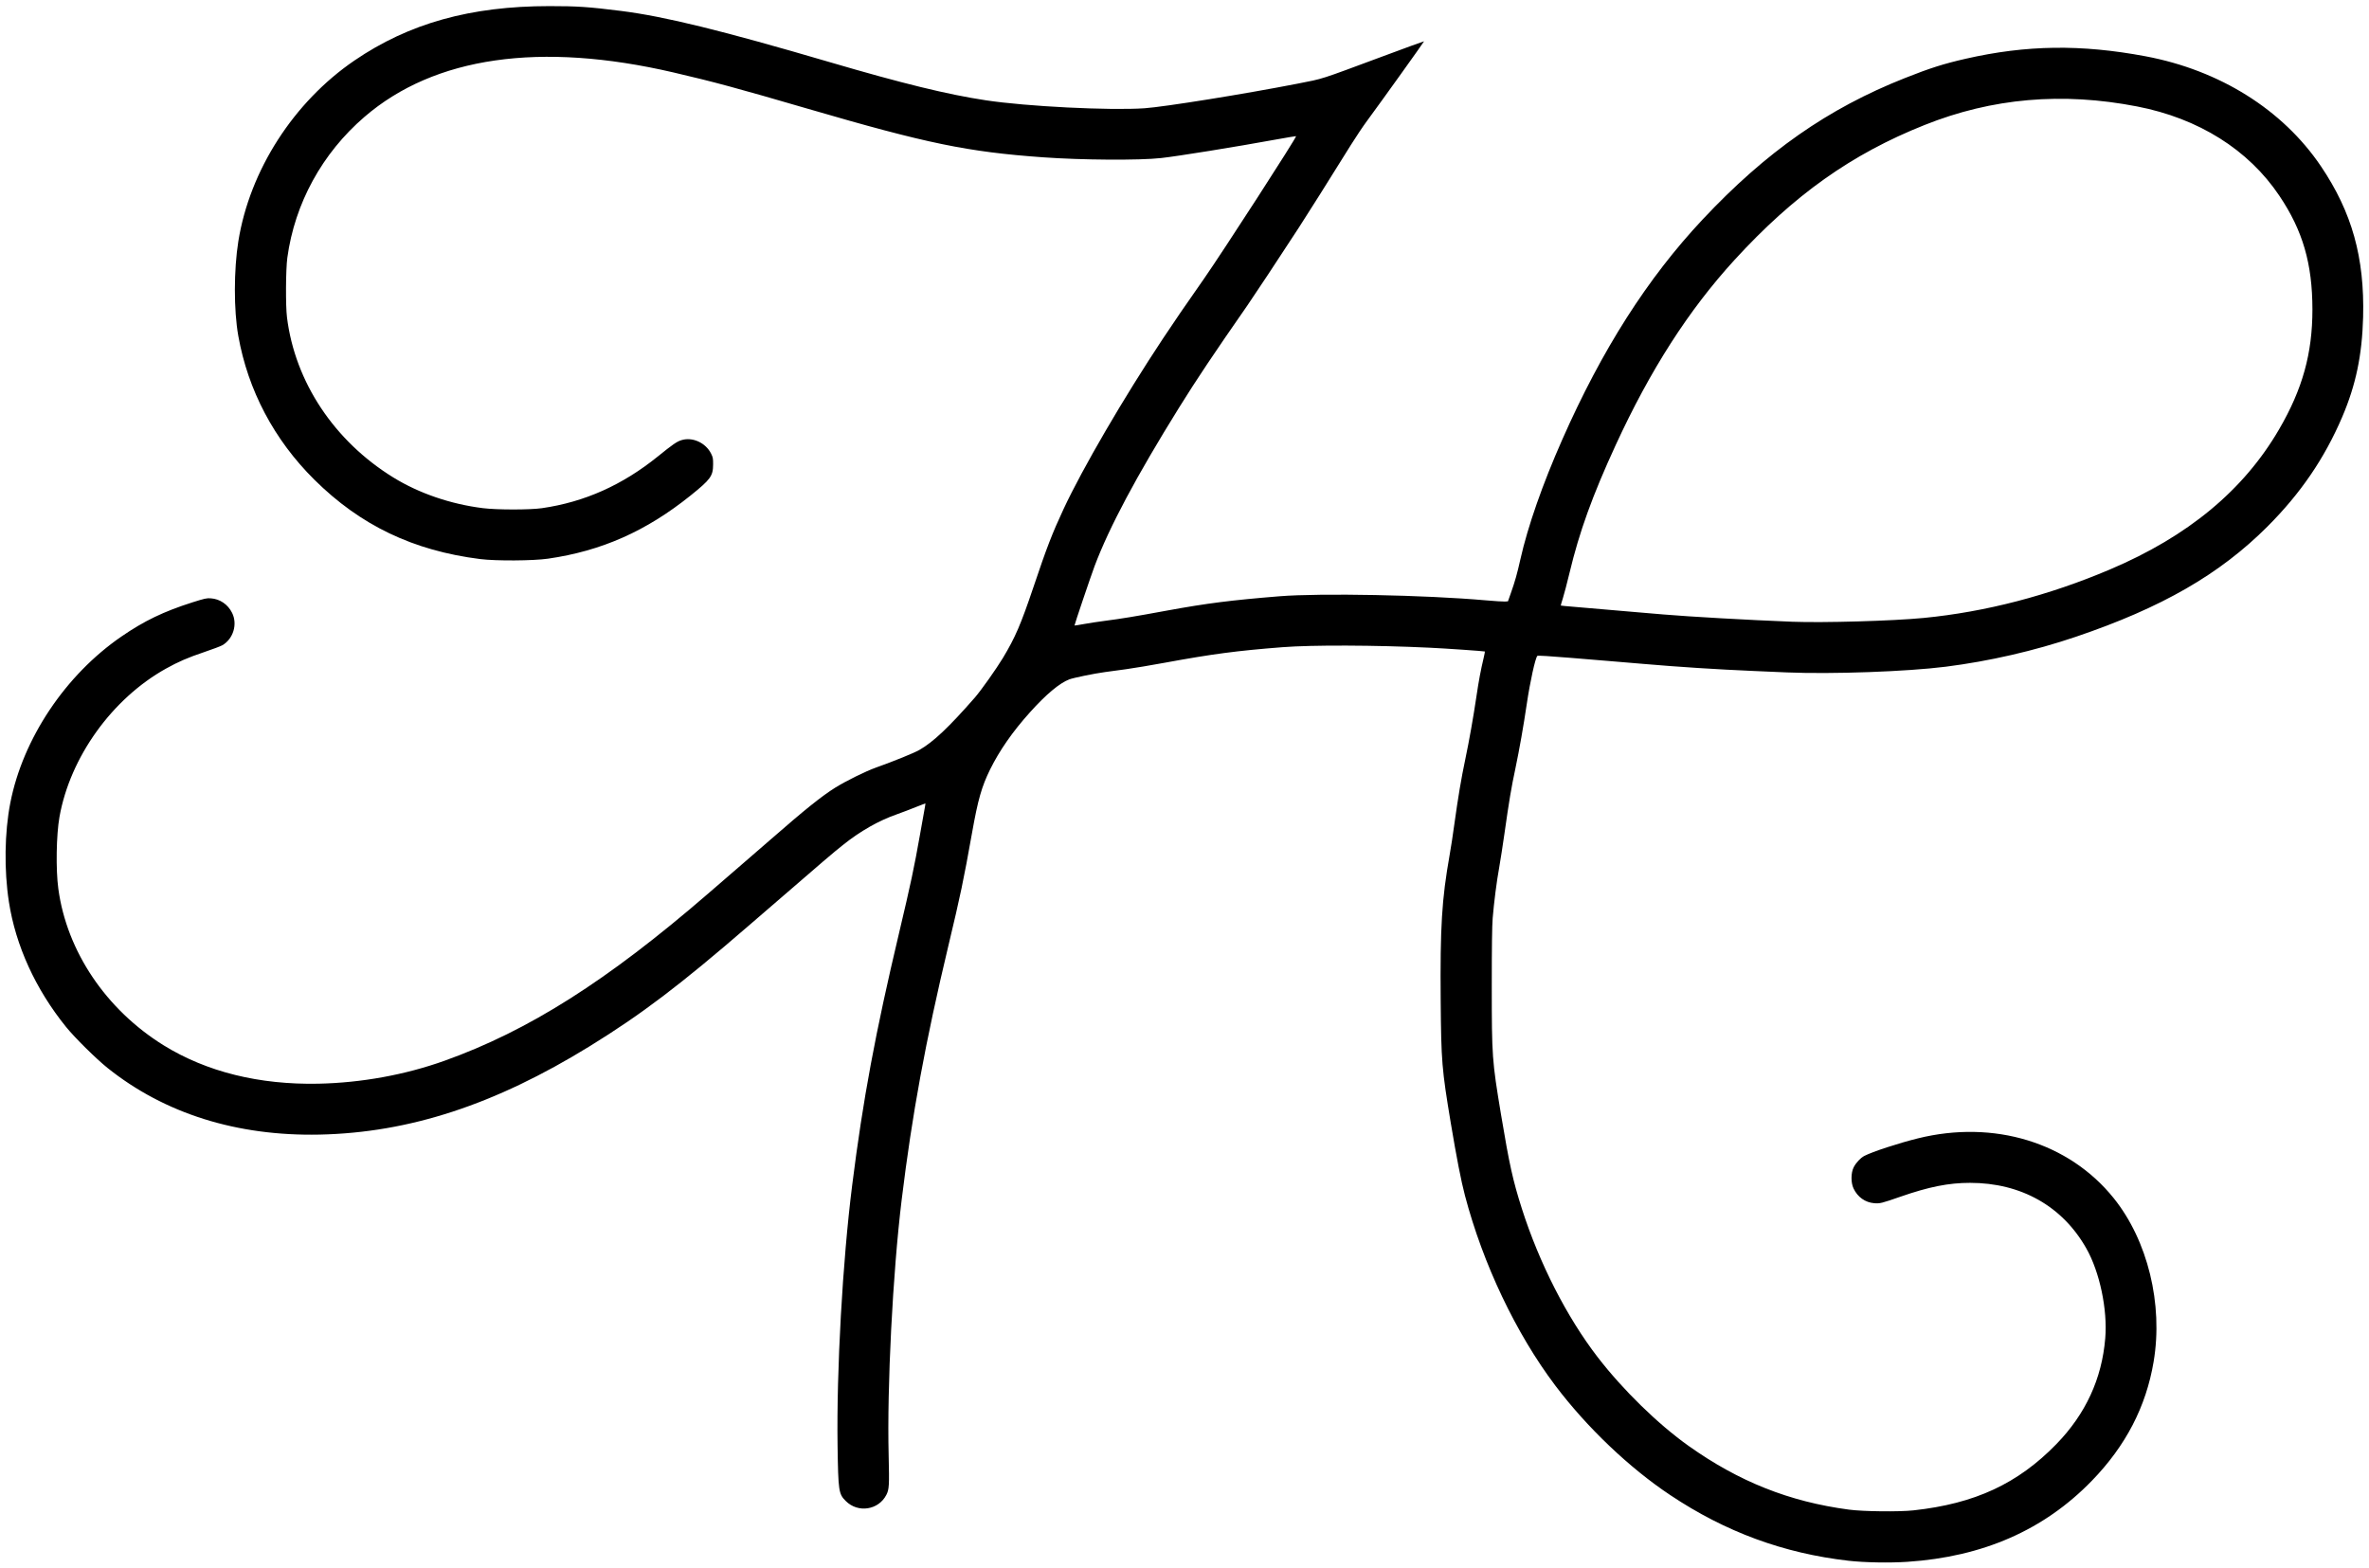
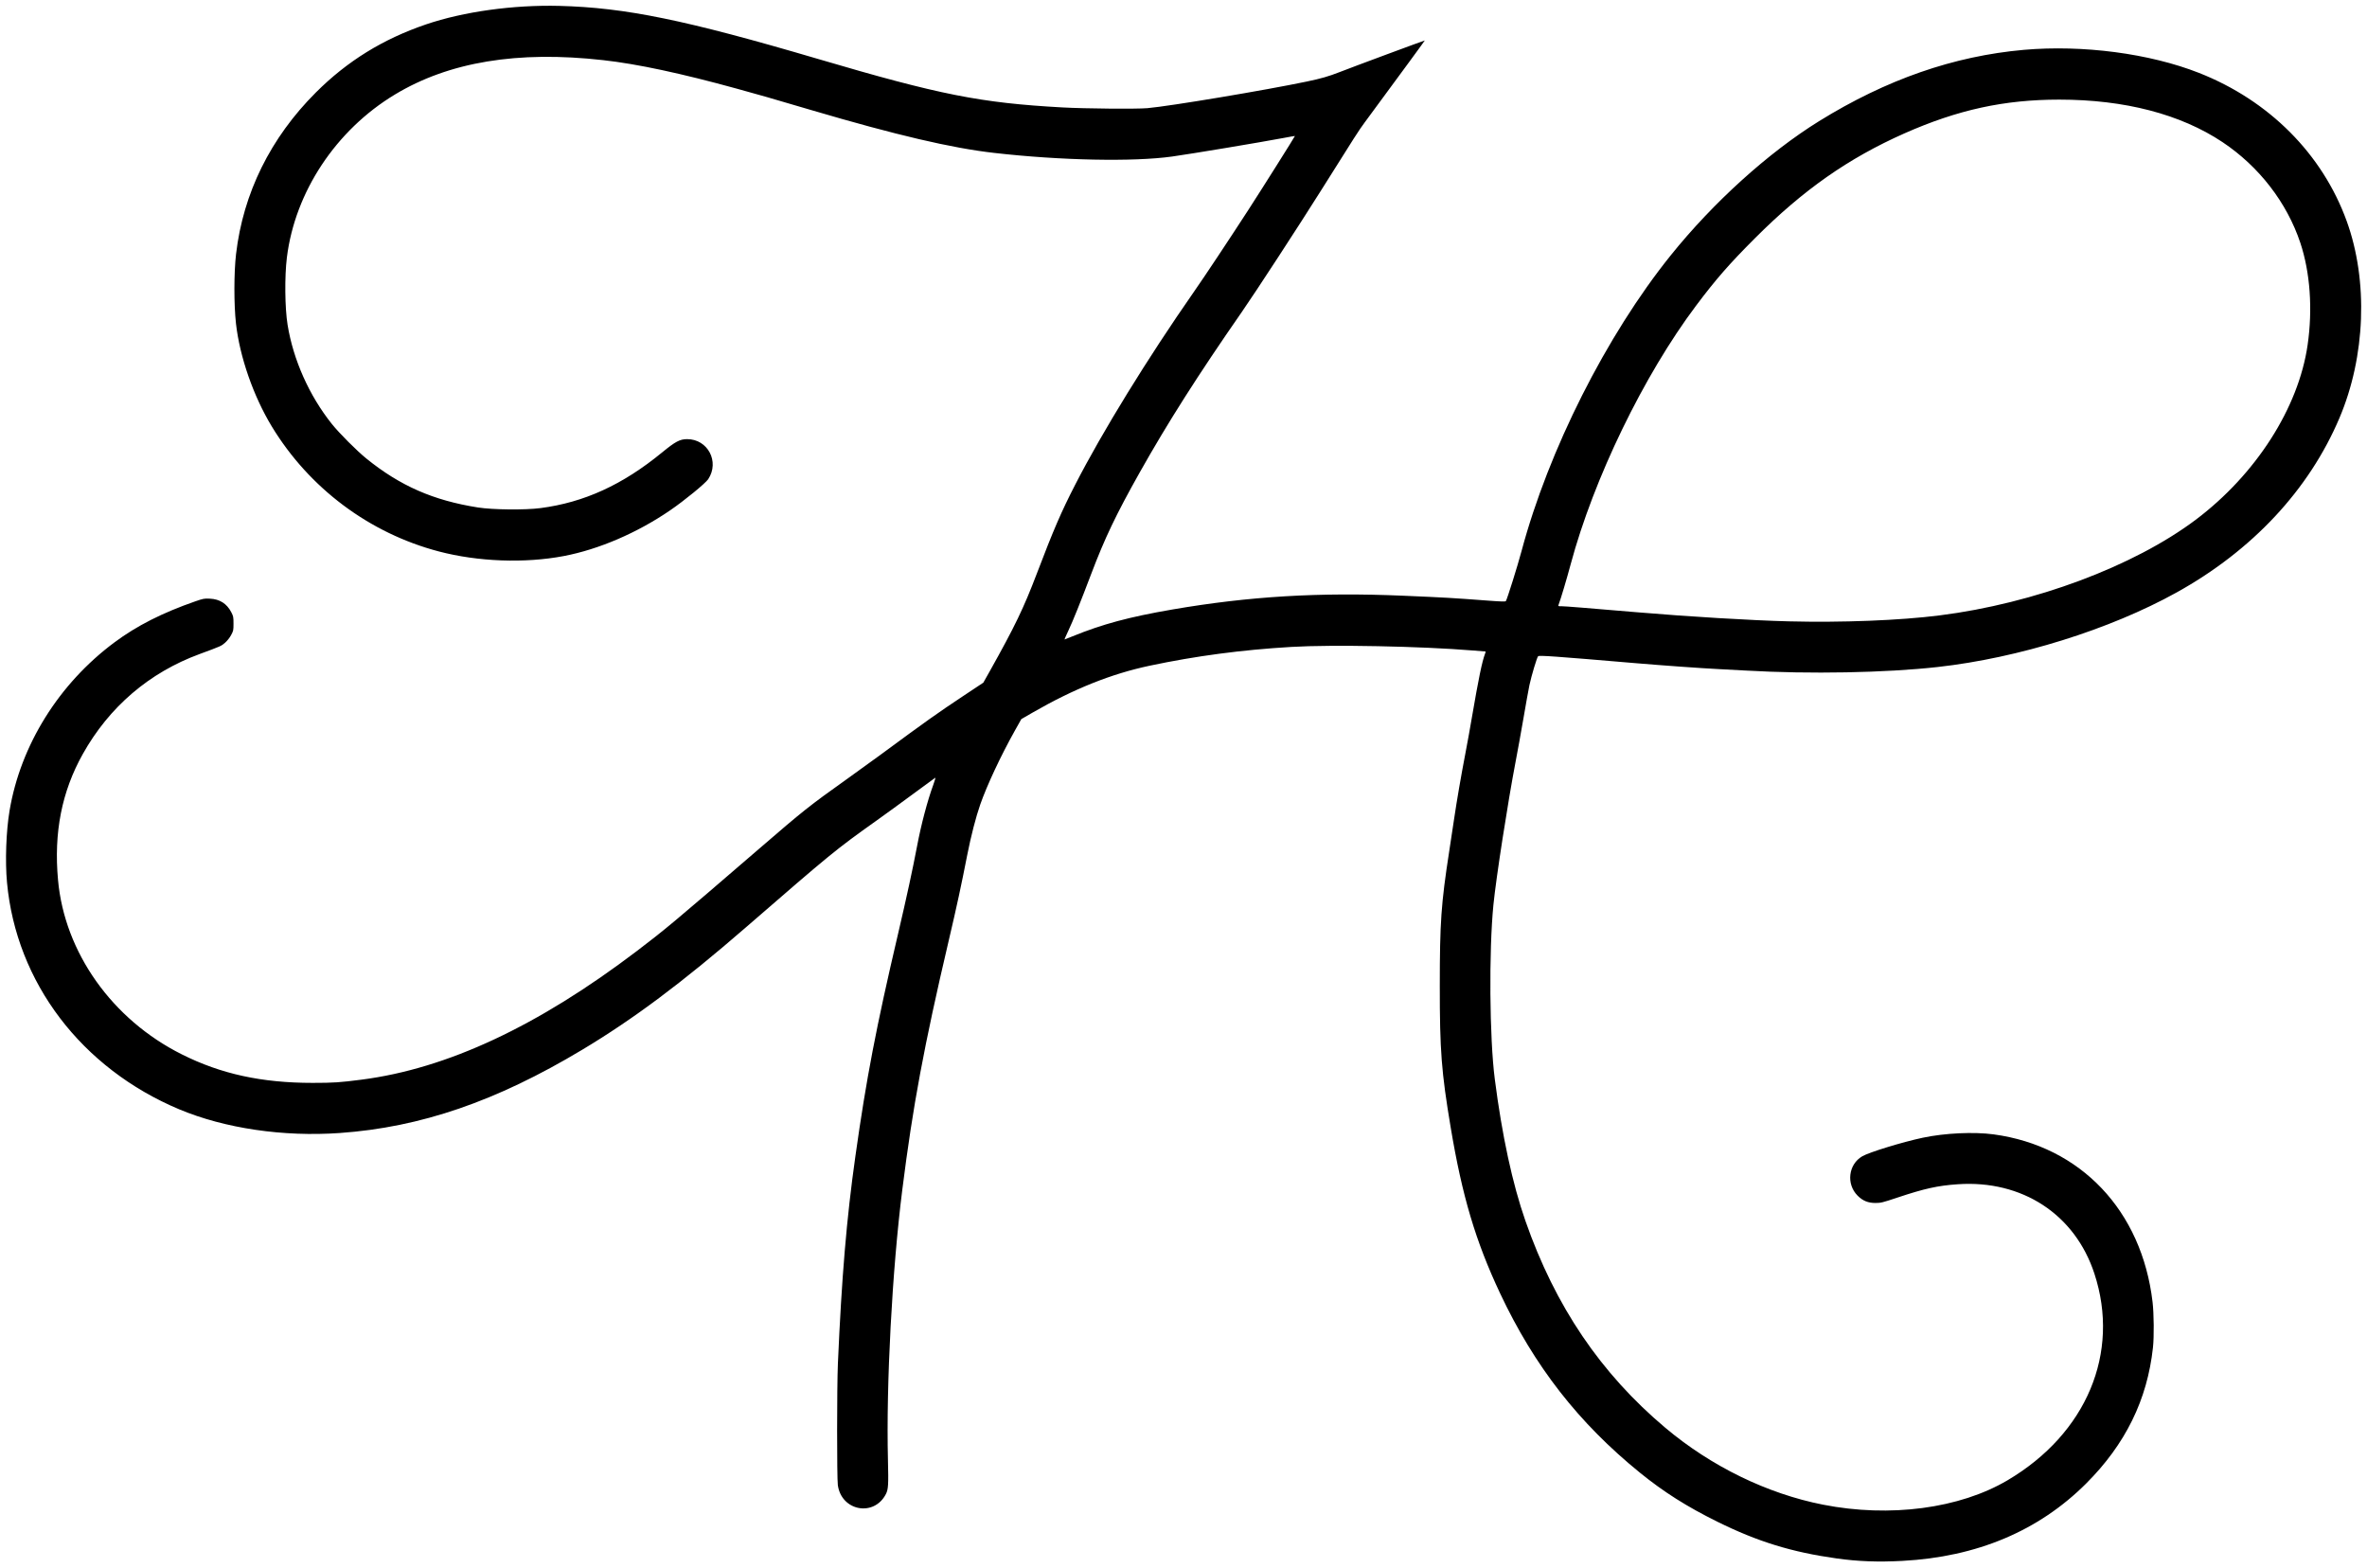
- <svg xmlns="http://www.w3.org/2000/svg" viewBox="0 0 418.75 277.21">
-   <path fill="currentColor" fill-rule="evenodd" d="M337.14 276.12C350.53 275.23 361.3 270.5 369.75 261.8C375.75 255.62 379.34 248.71 380.68 240.74C382.39 230.57 379.64 219.3 373.61 211.81C365.69 201.97 352.46 197.93 339 201.26C335.66 202.08 330.96 203.62 329.54 204.36C328.88 204.7 328.08 205.55 327.66 206.37C327.16 207.36 327.15 209.09 327.64 210.12C328.36 211.64 329.7 212.59 331.3 212.72C332.3 212.8 332.62 212.72 335.92 211.57C340.95 209.82 344.44 209.12 348.23 209.12C357.26 209.12 364.57 213.25 368.79 220.72C371.15 224.88 372.55 231.54 372.13 236.58C371.54 243.75 368.67 249.97 363.5 255.3C356.68 262.31 349.08 265.84 338.25 267.02C335.71 267.3 329.33 267.23 326.81 266.89C316.29 265.49 307.39 261.95 298.5 255.64C293.1 251.81 286.88 245.74 282.41 239.94C276.95 232.85 272.1 223.34 269.01 213.69C267.42 208.7 266.8 205.9 265.32 197.02C263.74 187.51 263.69 186.8 263.69 174.31C263.69 167.21 263.74 163.73 263.85 162.31C264.08 159.55 264.55 155.83 265 153.37C265.2 152.24 265.63 149.51 265.94 147.31C266.74 141.65 267.15 139.2 267.87 135.84C268.56 132.55 269.3 128.37 269.88 124.44C270.45 120.57 271.38 116.32 271.75 115.95C271.82 115.87 274.07 116.01 277.59 116.3C280.74 116.56 284.27 116.85 285.44 116.95C286.6 117.04 288.85 117.23 290.44 117.37C296.67 117.91 303.57 118.35 309.87 118.62C311.56 118.69 314.26 118.81 315.87 118.88C323.86 119.21 337.01 118.74 343.94 117.87C351.65 116.89 359.59 115.07 366.93 112.58C382.13 107.43 392.36 101.54 400.82 93.07C406.68 87.2 410.88 81.04 414.01 73.73C416.43 68.06 417.53 62.8 417.71 56.06C417.98 45.52 415.74 37.52 410.24 29.37C403.48 19.38 392.37 12.42 379.25 9.95C367.83 7.81 358.2 7.94 347.44 10.39C343.55 11.28 341.18 12.03 336.69 13.81C323.12 19.18 312.18 26.84 300.95 38.81C291.2 49.21 283.17 61.81 276.16 77.69C272.67 85.58 270.06 93.05 268.75 98.87C268.17 101.46 267.8 102.77 267.06 104.87L266.55 106.31L266.01 106.35C265.71 106.37 264.17 106.27 262.58 106.13C251.94 105.19 233.42 104.83 226.12 105.42C217.64 106.11 213.38 106.65 206.37 107.93C200.34 109.04 198.29 109.37 195.31 109.76C194.21 109.9 192.56 110.15 191.63 110.32C190.71 110.49 189.94 110.61 189.93 110.59C189.88 110.54 192.82 101.85 193.49 100.06C196.09 93.16 200.9 84.16 208.38 72.12C211.61 66.93 214.41 62.75 220.53 53.94C221.8 52.1 225.87 45.95 229.58 40.25C230.99 38.08 235.18 31.44 238.79 25.62C239.67 24.22 240.93 22.33 241.59 21.44C243.86 18.37 251.76 7.35 251.72 7.3C251.7 7.28 248.42 8.47 244.43 9.96C232.99 14.21 234.1 13.86 229.31 14.8C220.05 16.61 205.87 18.89 202.31 19.14C196.15 19.56 181.42 18.82 174.25 17.73C167.48 16.71 159.45 14.74 146.64 10.98C127.48 5.36 117.51 2.91 109.76 1.93C103.99 1.21 102.1 1.08 97.12 1.08C83.17 1.08 72.29 4.12 62.65 10.7C51.9 18.04 44.14 30.12 42.13 42.65C41.32 47.72 41.31 54.83 42.12 59.37C43.83 69 48.46 77.76 55.56 84.8C63.72 92.89 73.04 97.35 84.88 98.84C87.67 99.19 94.22 99.15 96.87 98.77C106.32 97.41 114.22 93.91 122.06 87.61C125.6 84.76 126.04 84.17 126.05 82.12C126.06 81.07 126.02 80.86 125.71 80.23C124.76 78.28 122.4 77.2 120.44 77.82C119.63 78.07 118.9 78.58 116.29 80.69C110.03 85.75 103.34 88.75 95.81 89.84C93.67 90.15 87.9 90.15 85.37 89.84C79.66 89.13 74.05 87.21 69.52 84.41C59.09 77.98 52.15 67.54 50.73 56.12C50.47 54.09 50.51 47.61 50.79 45.56C52.1 35.95 56.95 27.09 64.43 20.66C76.8 10.01 95.46 7.33 119.05 12.81C126.03 14.43 130.41 15.61 142.87 19.25C163.88 25.38 171 26.85 184.37 27.81C191.21 28.3 201.41 28.37 205.25 27.94C208.18 27.62 218.29 25.99 225.69 24.64C227.54 24.31 229.08 24.05 229.1 24.07C229.26 24.21 216.2 44.43 212.84 49.25C209.1 54.6 207.87 56.4 205.56 59.87C198.6 70.37 191.37 82.77 188.01 89.97C186 94.28 185.02 96.81 182.69 103.75C180.44 110.42 179.47 112.67 177.28 116.32C176.12 118.24 173.41 122.07 172.33 123.31C167.77 128.53 164.95 131.2 162.52 132.58C161.57 133.13 158.11 134.53 154.87 135.69C152.97 136.37 149.58 138.05 147.64 139.25C145.22 140.77 142.37 143.05 136.25 148.39C134.56 149.86 131.8 152.25 130.12 153.7C128.44 155.15 126.18 157.1 125.1 158.04C107.33 173.41 93.41 182.23 78.56 187.54C71.58 190.03 63.89 191.43 56.29 191.59C45.81 191.8 36.53 189.5 28.95 184.82C18.76 178.51 11.8 168.19 10.31 157.12C9.85 153.76 9.95 147.6 10.51 144.44C12.39 133.86 19.81 123.52 29.33 118.21C31.48 117.01 33.2 116.26 36.05 115.3C37.56 114.79 39.02 114.24 39.31 114.07C41.24 112.94 42.02 110.36 41.03 108.36C40.29 106.86 38.88 105.89 37.26 105.78C36.52 105.73 36.21 105.8 34.02 106.49C28.91 108.12 25.5 109.76 21.47 112.53C11.55 119.34 4.03 130.61 1.82 141.96C0.8 147.18 0.71 153.84 1.57 159.42C2.76 167.17 6.29 174.9 11.68 181.56C13.21 183.45 16.97 187.17 19 188.8C29.08 196.87 41.87 200.89 56.48 200.59C72.37 200.25 87.46 195.31 104.25 184.96C113.39 179.32 120.16 174.19 132.31 163.68C147.38 150.66 146.89 151.08 149 149.39C152.04 146.95 155.32 145.08 158.54 143.96C159.48 143.62 161 143.05 161.9 142.68C162.81 142.31 163.56 142.02 163.57 142.03C163.59 142.05 163.55 142.34 163.49 142.69C163.42 143.03 163.03 145.22 162.62 147.56C161.58 153.44 161 156.16 158.94 164.87C154.73 182.6 152.54 194.37 150.63 209.56C148.93 223.06 147.86 242.21 148.05 255.56C148.17 263.63 148.24 264.12 149.5 265.37C151.66 267.54 155.3 266.98 156.68 264.27C157.17 263.3 157.21 262.65 157.08 257.31C156.78 245.1 157.8 225.14 159.38 212.12C161.23 196.98 163.57 184.23 167.64 167.19C169.77 158.28 170.31 155.71 171.82 147.25C172.87 141.34 173.52 139.09 175 136.06C176.66 132.7 178.99 129.34 182.06 125.93C184.9 122.76 187.3 120.76 189.01 120.11C189.75 119.83 193.34 119.09 195.31 118.82C196.07 118.72 197.75 118.48 199.06 118.31C200.37 118.13 203.43 117.62 205.87 117.17C214.36 115.61 218.63 115.05 226.69 114.42C231.93 114.01 243.13 114.05 252.69 114.51C255.54 114.64 262.41 115.12 262.47 115.18C262.5 115.2 262.39 115.72 262.25 116.33C261.75 118.42 261.38 120.4 261 122.98C260.43 126.82 259.7 130.95 259 134.27C258.3 137.58 257.73 140.97 257.06 145.81C256.82 147.6 256.45 150 256.24 151.15C254.85 159.02 254.55 163.84 254.66 177C254.75 187.65 254.86 189.02 256.44 198.52C257.47 204.68 258.27 208.8 258.95 211.37C262.14 223.48 267.97 235.75 274.92 244.96C280.5 252.35 288 259.51 295.25 264.33C305.02 270.85 315.29 274.62 326.75 275.93C329.59 276.25 333.95 276.33 337.14 276.12ZM316.81 109.92C308.89 109.61 298.58 109.02 294 108.63C292.45 108.5 290.12 108.3 288.81 108.19C287.5 108.08 285.2 107.89 283.69 107.75C282.17 107.62 279.81 107.42 278.44 107.3C277.06 107.19 275.92 107.08 275.89 107.06C275.87 107.04 276.03 106.47 276.25 105.79C276.47 105.12 277 103.07 277.44 101.25C279.16 94.05 281.49 87.59 285.59 78.69C291.72 65.37 298.49 54.82 306.61 45.94C317.11 34.47 327.28 27.24 340.19 22.1C352.13 17.33 364.53 16.25 377.76 18.82C388.63 20.93 397.43 26.45 402.9 34.6C407.05 40.77 408.74 46.61 408.75 54.7C408.75 62.49 407 68.79 402.86 75.9C396.6 86.66 386.76 94.82 373 100.66C362.11 105.29 350.99 108.18 340.03 109.25C334.59 109.78 322.27 110.13 316.81 109.92Z" />
+ <svg xmlns="http://www.w3.org/2000/svg" viewBox="0 0 418.46 277.09">
+   <path fill="currentColor" fill-rule="evenodd" d="M336.33 275.93C349.49 275.23 360.4 270.64 368.8 262.26C375.75 255.32 379.62 247.45 380.62 238.21C380.83 236.29 380.79 232.21 380.55 230.17C378.65 214.01 367.84 202.61 352.44 200.53C348.94 200.06 343.83 200.3 339.95 201.12C336.36 201.88 330.44 203.69 329.22 204.41C326.77 205.84 326.36 209.32 328.4 211.36C329.3 212.27 330.23 212.65 331.52 212.66C332.51 212.66 332.77 212.6 335.46 211.7C340.23 210.11 342.58 209.59 346.1 209.35C357.49 208.56 366.84 214.67 370.27 225.16C374.86 239.17 368.88 253.42 354.93 261.67C346.44 266.69 334.11 268.32 322.28 265.99C312.42 264.05 302.53 259.23 294.42 252.41C282.98 242.78 274.95 230.92 269.68 215.83C267.39 209.29 265.54 200.72 264.26 190.74C263.33 183.52 263.21 168.11 264.02 159.95C264.49 155.21 266.56 141.86 267.94 134.66C268.28 132.9 268.9 129.48 269.32 127.04C269.73 124.6 270.22 121.93 270.39 121.1C270.75 119.42 271.71 116.22 271.92 116.01C272.11 115.82 274.85 116.02 289.11 117.23C293.95 117.64 300.75 118.13 303.98 118.29C305.42 118.36 307.53 118.48 308.66 118.54C319.96 119.19 333.35 118.94 342.58 117.91C356.84 116.32 372.99 111.29 384.79 104.74C398.17 97.33 408.21 86.58 413.59 73.89C418.2 63.03 418.7 49.66 414.88 39.11C410.59 27.24 401.14 17.75 388.74 12.88C380.02 9.45 368.22 7.9 357.81 8.81C345.38 9.91 333.47 14.06 321.59 21.42C312.61 26.99 302.89 35.78 295.35 45.16C283.99 59.29 273.76 79.58 269 97.39C268.27 100.12 266.47 105.86 266.22 106.26C266.15 106.37 265.38 106.35 263.13 106.18C256.72 105.7 255.61 105.63 248.08 105.31C233.22 104.67 220.84 105.41 207.23 107.75C199.59 109.07 194.9 110.33 189.58 112.5C188.84 112.8 188.21 113.05 188.19 113.05C188.16 113.05 188.47 112.35 188.87 111.5C189.66 109.84 191.07 106.33 192.92 101.44C195.3 95.16 197.32 90.93 201.46 83.57C206.43 74.73 211.8 66.29 219.54 55.15C221.97 51.65 229.67 39.84 233.59 33.6C239.74 23.8 240.2 23.09 241.28 21.62C247.99 12.52 251.91 7.18 251.89 7.15C251.86 7.12 238.97 11.9 236.84 12.74C234.86 13.51 233.63 13.87 231 14.42C223.69 15.95 206.9 18.76 202.86 19.12C200.95 19.29 191.83 19.21 187.81 18.99C173.34 18.19 166.12 16.76 144.65 10.43C121.16 3.51 110.56 1.34 98.87 1.04C90.73 0.84 81.98 2.05 75.32 4.31C67.69 6.91 61.39 10.8 55.83 16.36C47.81 24.38 42.99 34.15 41.73 44.92C41.35 48.2 41.34 53.83 41.72 57.21C42.38 63.08 44.81 70.05 48.05 75.39C54.68 86.31 65.3 94.25 77.57 97.48C84.48 99.3 92.76 99.61 99.66 98.3C105.84 97.13 112.68 94.19 118.48 90.21C121.01 88.48 124.72 85.44 125.21 84.7C127.24 81.62 125.14 77.63 121.48 77.63C120.2 77.63 119.39 78.06 117.04 79.99C110.08 85.7 103.28 88.81 95.56 89.82C92.83 90.18 87.12 90.12 84.5 89.71C76.62 88.47 70.73 85.89 64.77 81.06C63.09 79.7 59.96 76.57 58.67 74.95C54.69 69.98 51.84 63.61 50.84 57.41C50.36 54.45 50.3 48.87 50.72 45.5C52.16 33.92 59.39 23 69.8 16.72C79.36 10.94 91.51 8.93 106.61 10.63C112.66 11.3 120.44 12.97 130.28 15.68C134.55 16.85 135.72 17.19 143.46 19.47C158.43 23.88 168.25 26.18 175.75 27.03C187.49 28.37 200.36 28.63 207.23 27.67C210.71 27.18 222.66 25.19 226.97 24.38C228.03 24.18 228.92 24.02 228.93 24.04C228.97 24.07 222.81 33.85 220.66 37.16C217.21 42.48 213.04 48.76 211.11 51.53C202.87 63.35 194.89 76.31 190.07 85.71C187.6 90.52 186.25 93.65 183.31 101.37C180.95 107.56 179.44 110.69 174.95 118.71L173.84 120.68L170.39 122.97C165.72 126.07 163.9 127.36 155.58 133.49C153.93 134.7 151.32 136.59 149.77 137.69C143 142.51 142.09 143.24 134.16 150.08C119.08 163.08 117.59 164.32 112.55 168.15C95.07 181.42 79.05 188.91 63.91 190.86C60.1 191.35 59 191.43 55.27 191.43C46.28 191.43 39.06 189.86 32.13 186.38C19.83 180.23 11.42 168.38 10.26 155.58C9.49 147.19 10.91 139.96 14.63 133.31C19.29 124.97 26.39 118.89 35.29 115.62C39.06 114.23 39.14 114.2 39.79 113.62C40.16 113.3 40.61 112.73 40.85 112.28C41.26 111.53 41.28 111.42 41.28 110.24C41.28 109.08 41.25 108.93 40.89 108.23C40.09 106.7 38.85 105.91 37.1 105.83C36.11 105.78 35.93 105.82 34.54 106.3C28.7 108.33 24.18 110.62 20.23 113.56C10.41 120.86 3.63 131.73 1.69 143.31C1.08 146.94 0.89 152.28 1.24 156.02C2.88 173.69 14.4 188.85 31.7 196.11C39.73 199.47 50.08 201 60.08 200.29C74.37 199.28 87.71 194.7 102.9 185.59C112 180.14 120.62 173.69 131.85 163.95C147.03 150.78 147.7 150.23 154.96 145.06C156.47 143.99 159.39 141.86 161.45 140.34C163.51 138.82 165.26 137.54 165.34 137.49C165.42 137.45 165.26 138.01 164.99 138.75C163.98 141.49 162.85 145.75 162.14 149.52C161.33 153.76 160.33 158.4 158.77 165.07C154.89 181.62 153.16 190.64 151.22 204.42C149.67 215.37 148.8 225.74 148.13 241.08C147.95 245.18 147.95 261.22 148.12 262.53C148.75 267.13 154.53 268.2 156.62 264.11C157.04 263.28 157.09 262.49 156.98 258.13C156.65 244.72 157.72 224.54 159.52 210.29C161.37 195.57 163.37 184.83 167.7 166.38C169.18 160.08 169.94 156.54 171 151.13C171.65 147.81 172.54 144.38 173.3 142.21C174.49 138.81 176.93 133.6 179.41 129.17L180.56 127.12L182.5 126C189.82 121.78 196.46 119.12 203.26 117.68C211.4 115.96 219.49 114.88 228.32 114.36C235.53 113.93 251.25 114.24 260.36 114.99C261.58 115.09 262.61 115.17 262.63 115.17C262.66 115.17 262.63 115.32 262.56 115.51C262.01 116.94 261.4 119.92 260.2 126.91C259.93 128.53 259.42 131.34 259.07 133.16C258.29 137.23 257.57 141.4 257.07 144.77C256.86 146.18 256.47 148.77 256.2 150.52C254.77 159.77 254.54 163.09 254.54 174.25C254.53 185.71 254.83 189.52 256.46 199.27C258.49 211.44 260.88 219.45 265.2 228.63C271.26 241.51 279.08 251.54 289.92 260.34C294.14 263.76 298.22 266.34 303.6 269C310.73 272.53 316.78 274.39 324.71 275.5C328.49 276.03 332 276.16 336.33 275.93ZM316.22 109.84C309.59 109.67 298.58 109.01 289.49 108.24C280.64 107.49 276.7 107.17 276.09 107.17C275.44 107.18 275.44 107.17 275.56 106.85C275.91 105.94 277 102.29 277.67 99.78C281.73 84.63 290.61 66.32 299.85 54.03C303.37 49.34 305.75 46.62 310.28 42.09C318.8 33.56 326.78 27.97 336.7 23.57C346.13 19.4 354.32 17.61 364.06 17.61C375.61 17.61 385.51 20.19 392.91 25.12C399.36 29.42 404.29 35.79 406.67 42.92C408.41 48.13 408.88 54.65 407.96 60.99C406.35 72.12 398.81 83.88 388.17 91.89C377.21 100.12 359.65 106.68 342.89 108.79C335.86 109.68 325.59 110.08 316.22 109.84Z" />
</svg>
